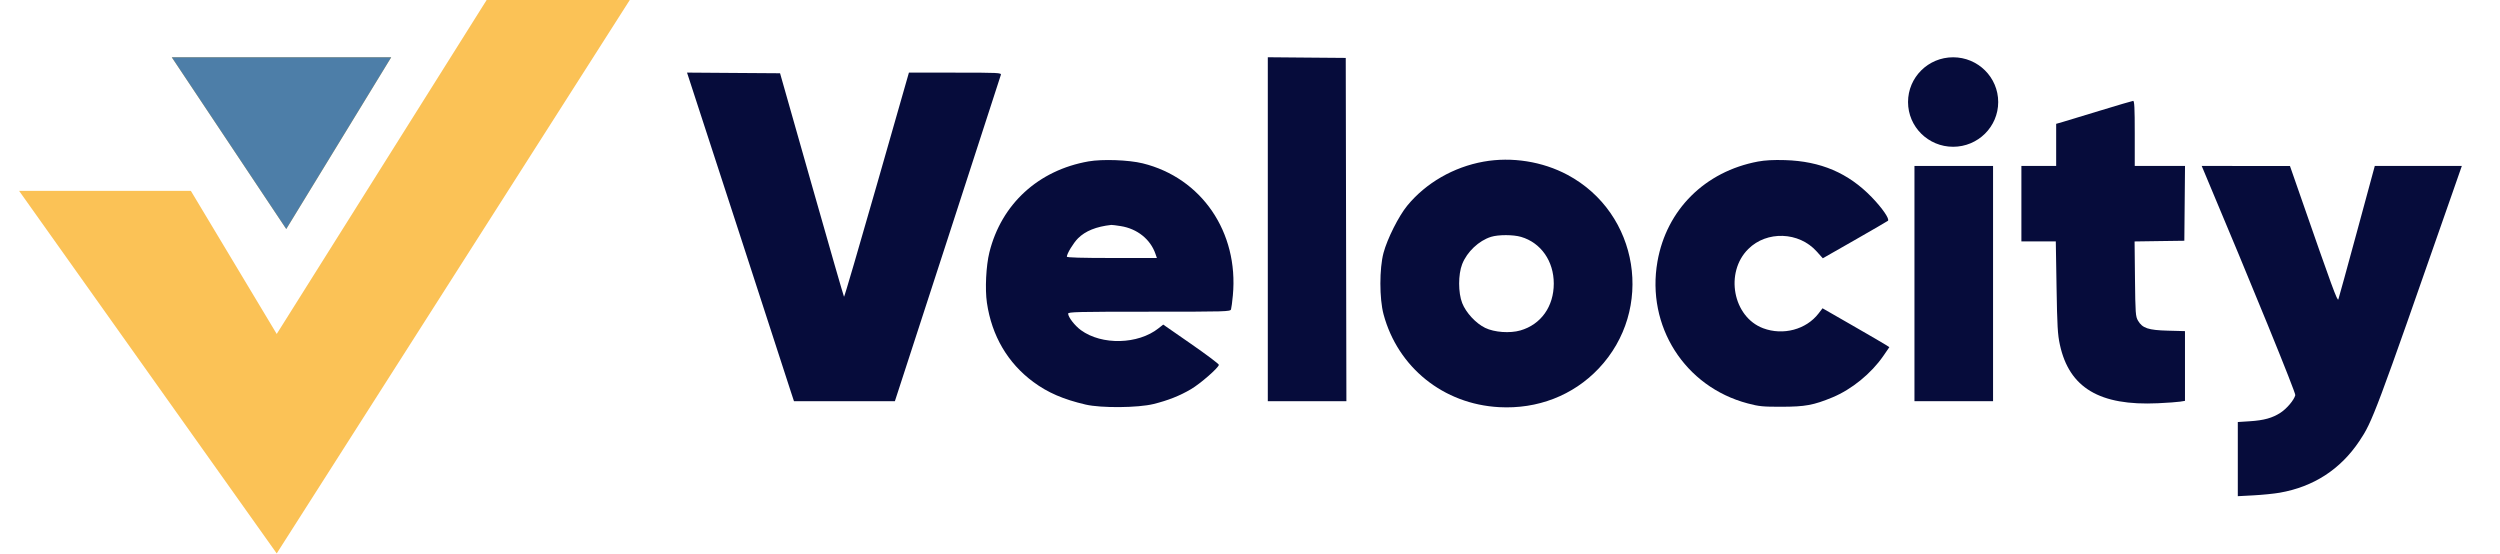
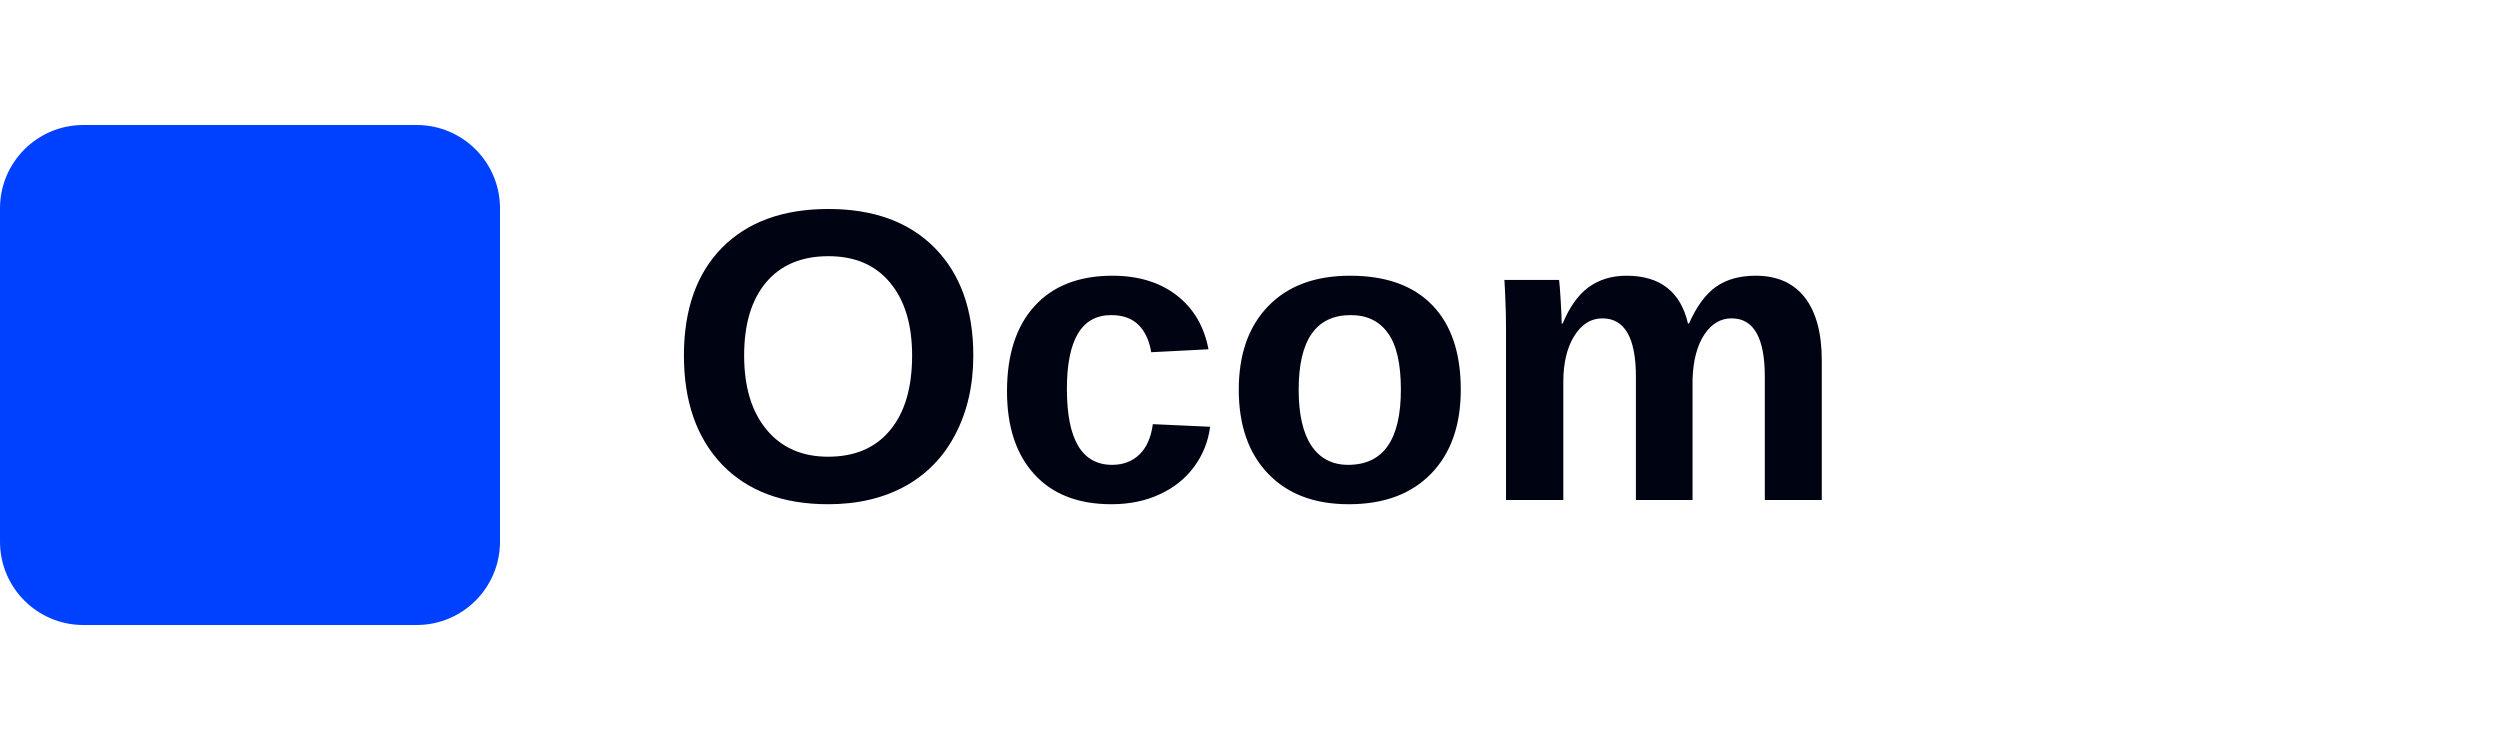
- <svg xmlns="http://www.w3.org/2000/svg" width="131" height="29" viewBox="0 0 131 29" fill="none">
-   <path d="M20.5 3H9L15 12L20.5 3Z" fill="#FBC256" />
-   <path d="M10 10H1L14.5 29L33 0H25.5L14.5 17.5L10 10Z" fill="#FBC256" />
-   <path d="M20.5 3H9L15 12L20.5 3Z" fill="#4D7EA8" />
-   <path d="M104.706 5.347C104.706 6.642 103.648 7.691 102.343 7.691C101.038 7.691 99.981 6.642 99.981 5.347C99.981 4.052 101.038 3.002 102.343 3.002C103.648 3.002 104.706 4.052 104.706 5.347Z" fill="#060C3B" />
-   <path d="M100.318 14.859V21.022H102.377H104.436V14.859V8.696H102.377H100.318V14.859Z" fill="#060C3B" />
-   <path d="M110.072 5.788C109.181 6.061 108.293 6.33 108.098 6.387L107.743 6.489V7.593V8.696H106.832H105.921V10.672V12.649H106.822H107.724L107.763 15.043C107.796 17.082 107.822 17.531 107.937 18.06C108.425 20.32 110.021 21.273 113.076 21.13C113.577 21.107 114.101 21.069 114.24 21.046L114.493 21.005V19.178V17.351L113.599 17.327C112.569 17.3 112.262 17.197 112.031 16.802C111.904 16.584 111.893 16.433 111.873 14.61L111.852 12.652L113.155 12.633L114.459 12.615L114.477 10.656L114.495 8.696H113.178H111.861V6.988C111.861 5.662 111.842 5.281 111.776 5.286C111.73 5.29 110.963 5.516 110.072 5.788Z" fill="#060C3B" />
-   <path d="M115.475 8.947C117.992 14.92 120.304 20.587 120.274 20.707C120.21 20.959 119.836 21.405 119.506 21.622C119.08 21.902 118.63 22.027 117.885 22.074L117.261 22.114V24.057V26L118.088 25.956C118.542 25.932 119.158 25.87 119.456 25.818C121.23 25.508 122.636 24.598 123.629 23.115C124.32 22.083 124.444 21.753 128.503 10.12L129 8.696H126.719H124.439L123.509 12.126C122.997 14.012 122.557 15.614 122.53 15.686C122.483 15.812 122.21 15.069 120.513 10.187L119.994 8.698L117.682 8.697L115.369 8.696L115.475 8.947Z" fill="#060C3B" />
-   <path d="M92.118 8.465C89.341 8.986 87.328 10.987 86.851 13.703C86.257 17.086 88.277 20.264 91.577 21.138C92.181 21.298 92.369 21.316 93.366 21.314C94.591 21.312 95.031 21.231 96.019 20.823C97.027 20.406 98.05 19.573 98.685 18.653L99.002 18.192L98.848 18.091C98.764 18.035 97.976 17.576 97.098 17.071L95.501 16.154L95.292 16.426C94.644 17.269 93.435 17.592 92.389 17.2C90.806 16.607 90.369 14.281 91.609 13.048C92.58 12.081 94.263 12.14 95.191 13.173L95.515 13.534L97.191 12.578C98.113 12.051 98.894 11.598 98.927 11.57C99.029 11.482 98.635 10.908 98.079 10.333C96.851 9.064 95.406 8.447 93.534 8.39C92.933 8.372 92.487 8.396 92.118 8.465Z" fill="#060C3B" />
-   <path fill-rule="evenodd" clip-rule="evenodd" d="M77.741 8.47C76.169 8.751 74.716 9.588 73.742 10.774C73.291 11.323 72.694 12.511 72.496 13.251C72.277 14.075 72.278 15.646 72.497 16.467C73.245 19.254 75.636 21.177 78.555 21.335C80.568 21.445 82.43 20.723 83.767 19.314C86.7 16.223 85.89 11.171 82.141 9.164C80.826 8.46 79.215 8.206 77.741 8.47ZM81.418 14.859C81.418 13.68 80.745 12.719 79.705 12.413C79.296 12.292 78.516 12.291 78.133 12.41C77.492 12.609 76.871 13.195 76.618 13.841C76.406 14.382 76.406 15.337 76.619 15.881C76.817 16.385 77.334 16.943 77.821 17.18C78.304 17.415 79.119 17.474 79.669 17.315C80.748 17.003 81.418 16.061 81.418 14.859Z" fill="#060C3B" />
-   <path d="M66.433 12.011V21.022H68.492H70.551L70.534 12.029L70.517 3.035L68.475 3.018L66.433 3V12.011Z" fill="#060C3B" />
-   <path fill-rule="evenodd" clip-rule="evenodd" d="M57.039 8.457C54.409 8.919 52.475 10.692 51.845 13.218C51.669 13.926 51.609 15.148 51.715 15.868C51.97 17.6 52.805 19.023 54.148 20.016C54.907 20.576 55.723 20.929 56.89 21.2C57.701 21.389 59.633 21.372 60.448 21.17C61.207 20.982 61.822 20.738 62.409 20.392C62.904 20.101 63.868 19.257 63.868 19.116C63.868 19.07 63.212 18.576 62.41 18.02L60.952 17.008L60.706 17.203C59.634 18.053 57.736 18.099 56.64 17.3C56.32 17.067 55.971 16.616 55.971 16.435C55.971 16.345 56.461 16.333 60.219 16.333C64.289 16.333 64.468 16.328 64.506 16.209C64.528 16.141 64.571 15.812 64.602 15.477C64.91 12.166 62.965 9.319 59.876 8.559C59.148 8.379 57.763 8.33 57.039 8.457ZM60.546 13.302C60.282 12.538 59.594 11.987 58.729 11.848C58.493 11.81 58.269 11.782 58.232 11.786C57.448 11.871 56.872 12.103 56.487 12.489C56.245 12.732 55.903 13.294 55.903 13.45C55.903 13.496 56.684 13.519 58.262 13.519H60.621L60.546 13.302Z" fill="#060C3B" />
-   <path d="M36 3.804C36.126 4.182 37.538 8.51 38.86 12.582C40.181 16.653 41.339 20.218 41.433 20.503L41.604 21.022L44.248 21.022L46.892 21.022L49.653 12.531C51.172 7.861 52.428 3.988 52.445 3.923C52.475 3.813 52.328 3.806 50.052 3.806H47.627L45.943 9.695C45.017 12.934 44.245 15.57 44.227 15.552C44.209 15.535 43.447 12.892 42.535 9.68L40.875 3.839L38.437 3.822L36 3.804Z" fill="#060C3B" />
+ <svg xmlns="http://www.w3.org/2000/svg" width="120" height="36" viewBox="0 0 120 36" fill="none">
+   <rect x="0" y="6" width="24" height="24" rx="4" fill="#0041FF" />
+   <text x="32" y="24" font-family="Poppins, Arial, sans-serif" font-size="20" font-weight="700" fill="#000311">Ocom</text>
</svg>
